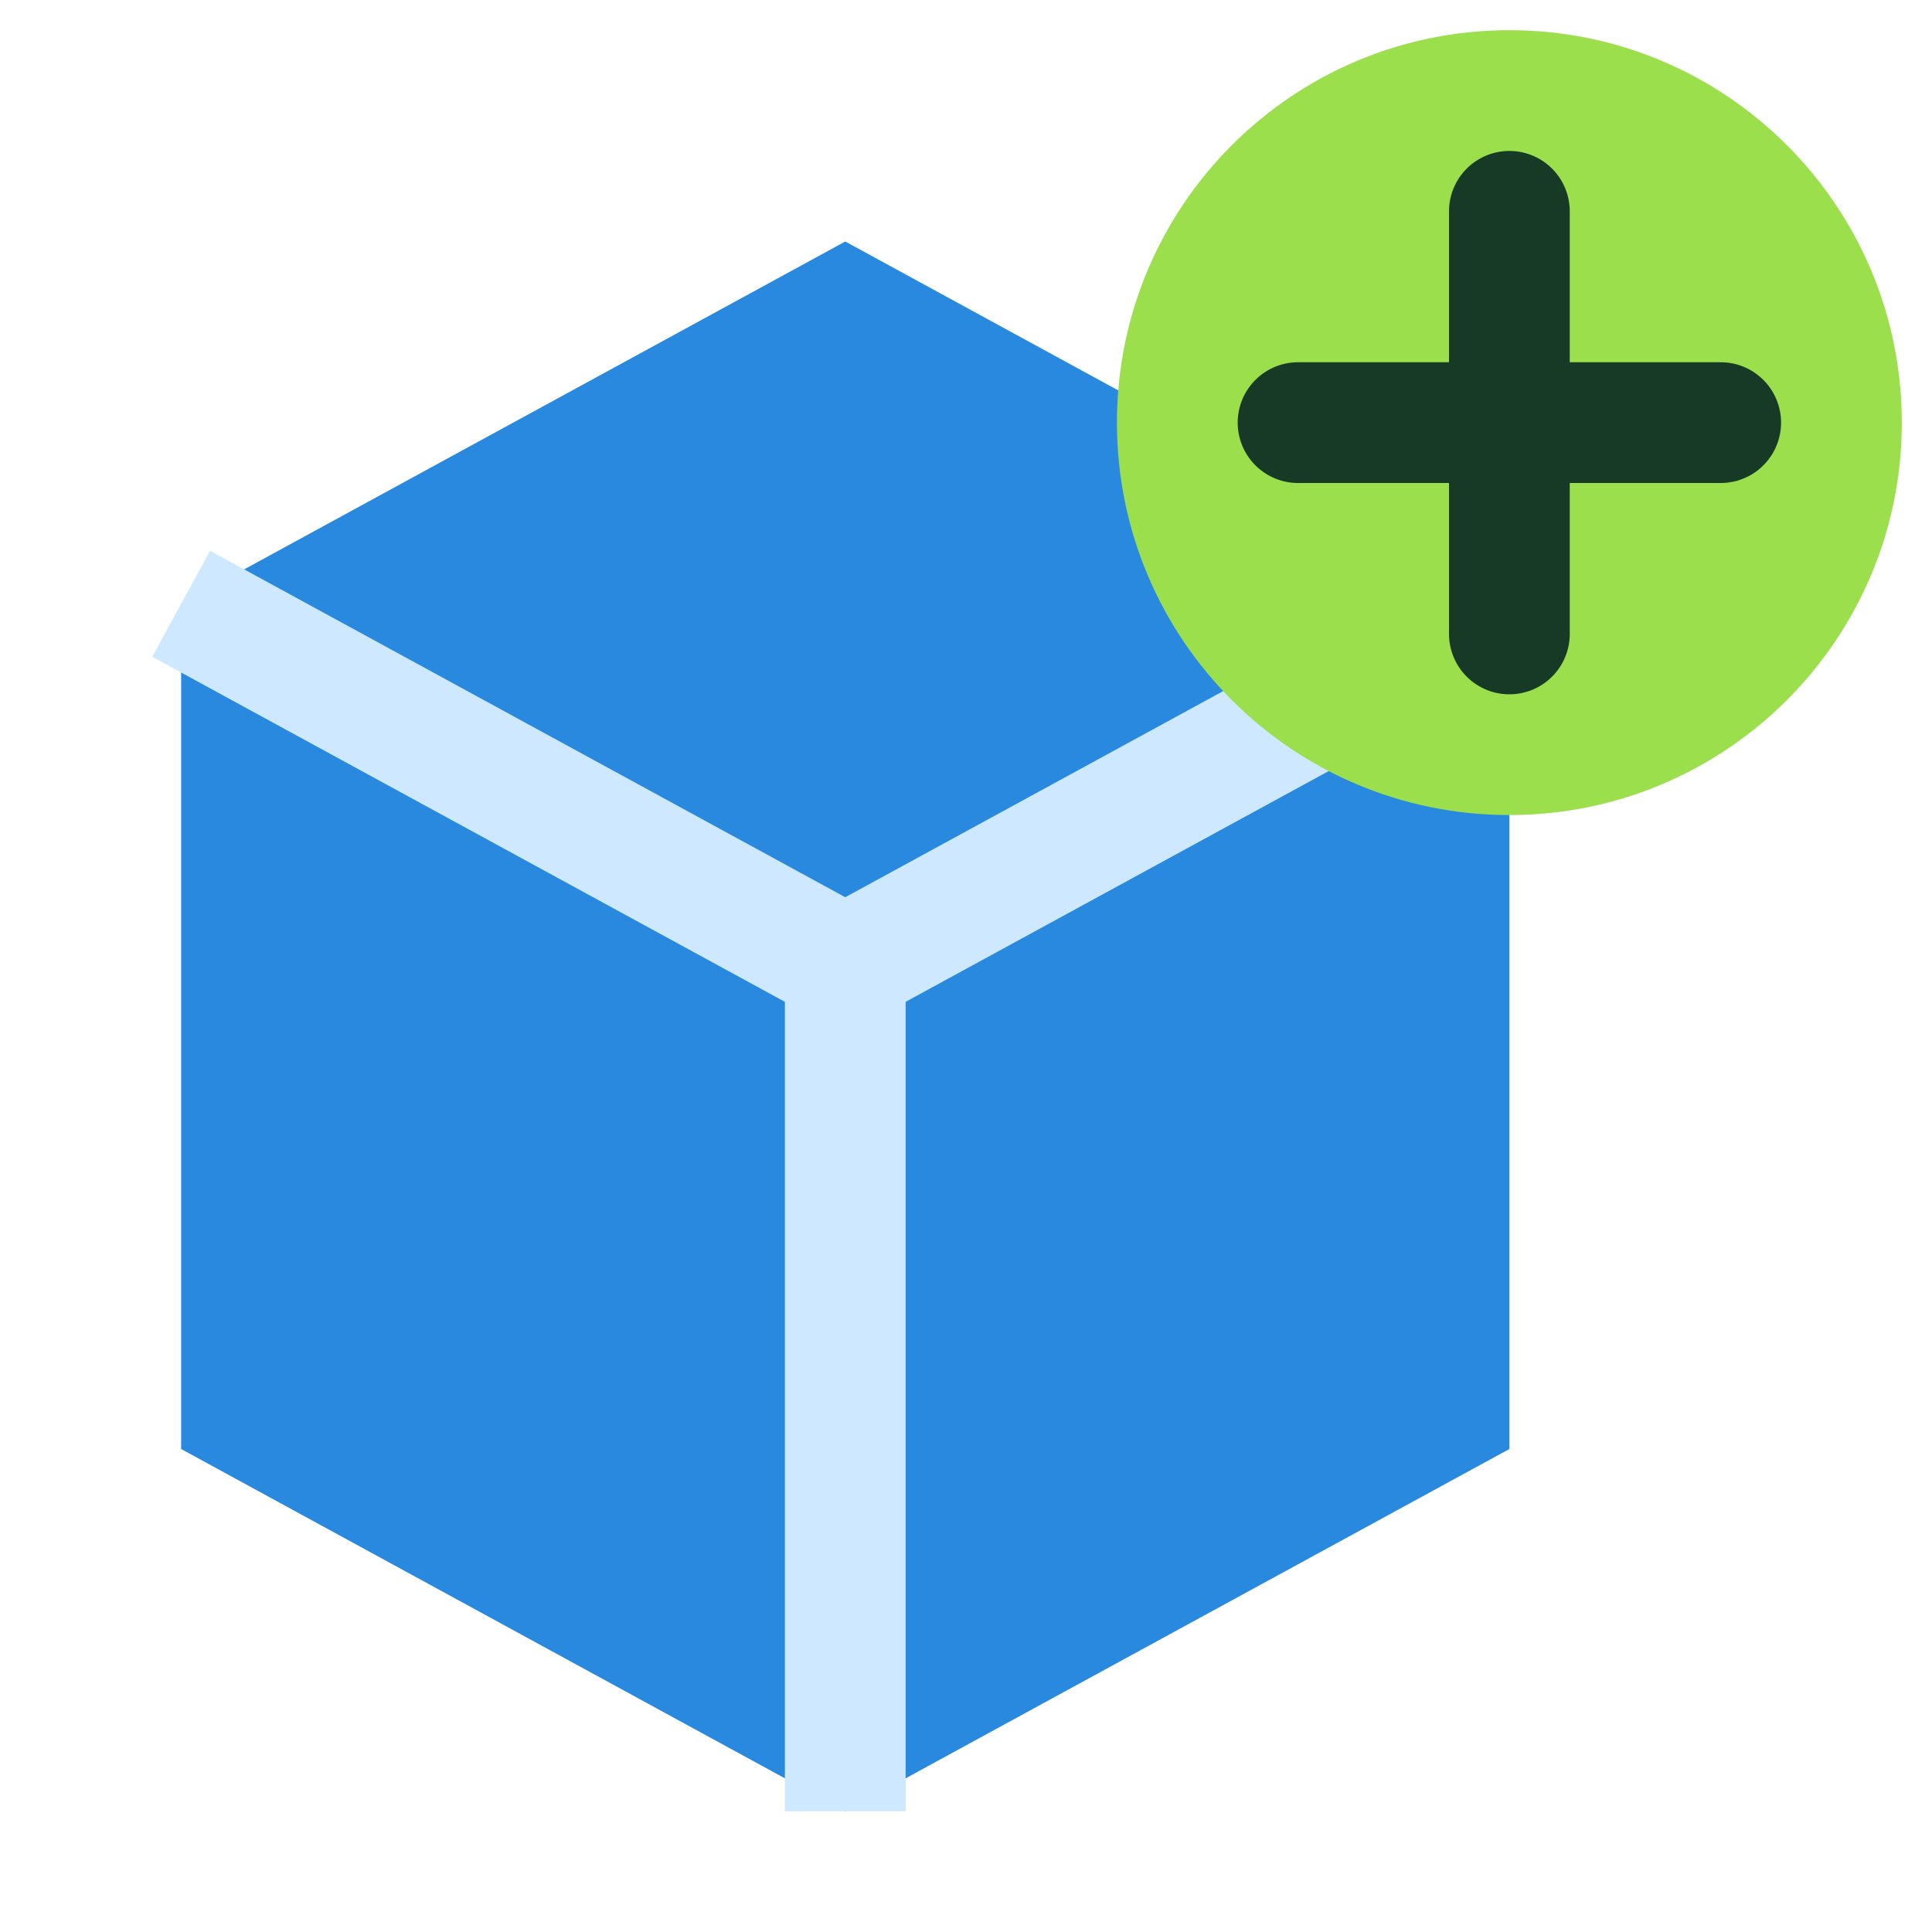
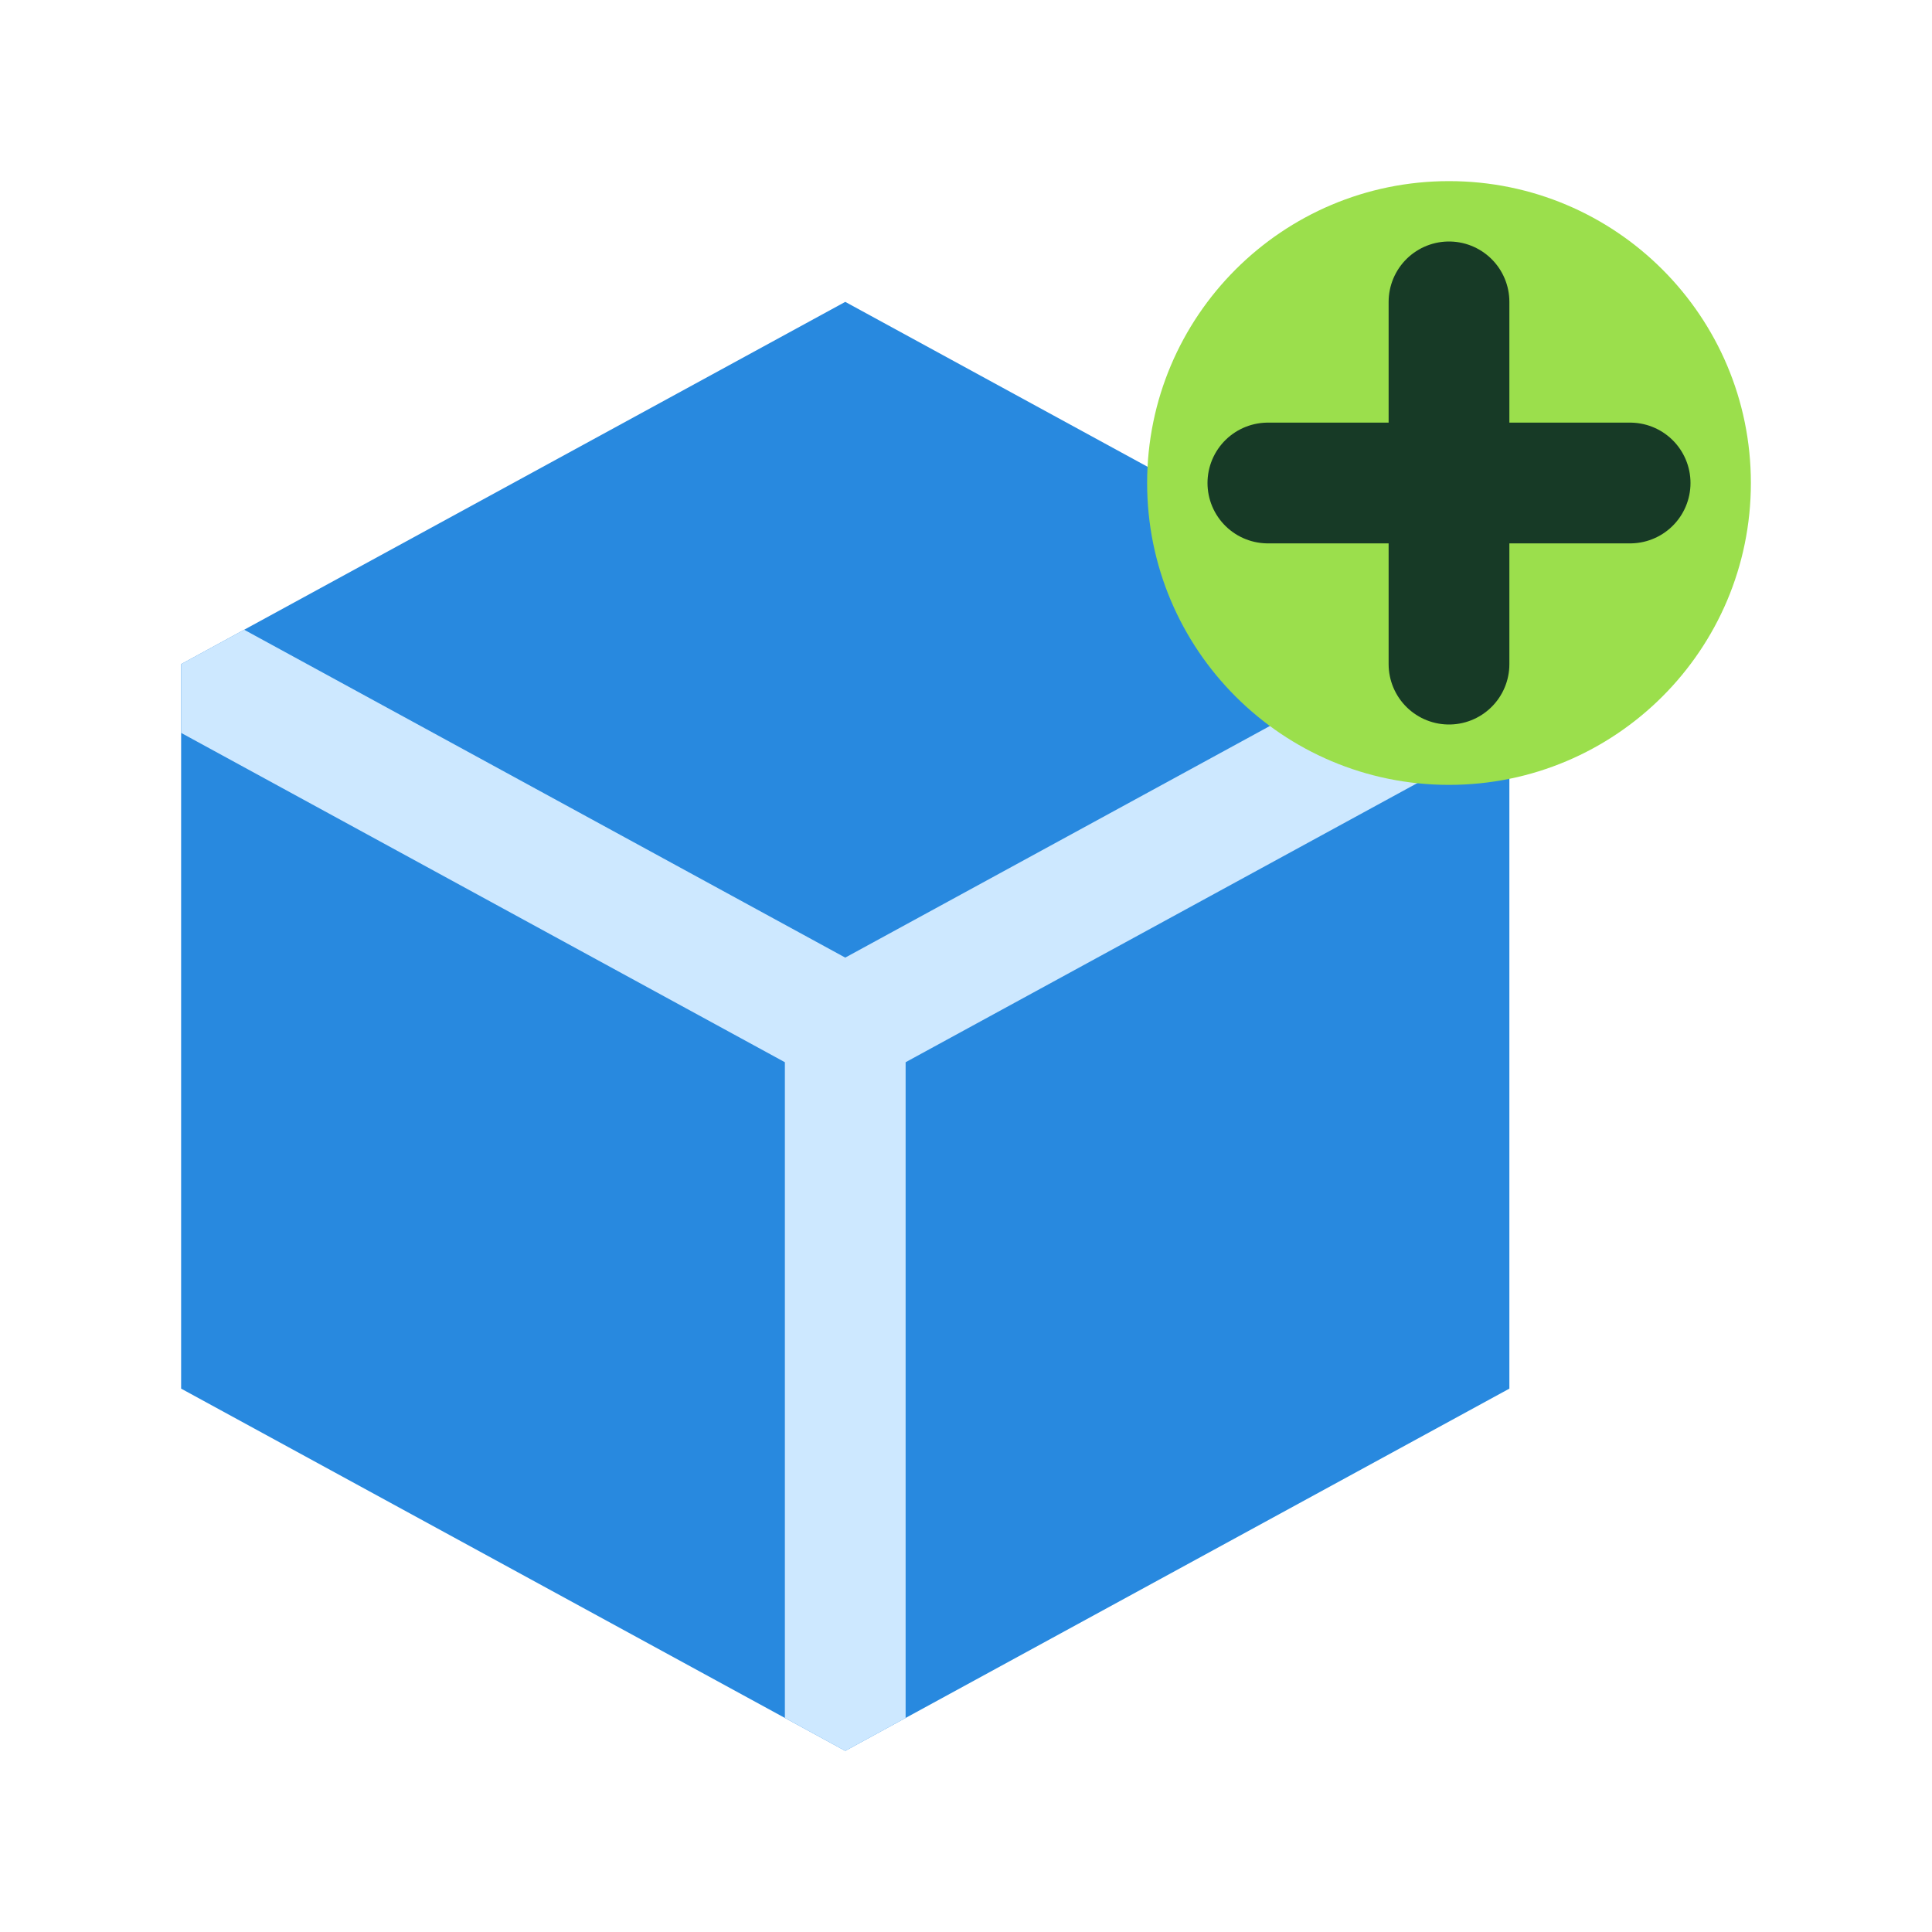
<svg xmlns="http://www.w3.org/2000/svg" width="64" height="64" viewBox="0 0 32 32">
-   <path d="m3 10 11-6 11 6v14l-11 6-11-6Z" fill="#2889df" />
-   <path d="m3 10 11 6 11-6M14 16v14" fill="none" stroke="#cde8ff" stroke-width="2" stroke-linejoin="round" />
-   <circle cx="25" cy="7" r="6.5" fill="#9bdf4c" />
-   <path d="M25 3.5v7M21.5 7h7" stroke="#173a26" stroke-width="2" stroke-linecap="round" />
+   <defs>
+     <clipPath id="cube">
+       <path d="m3 11 11-6 11 6v12l-11 6-11-6Z" />
+     </clipPath>
+   </defs>
+   <path d="m3 11 11-6 11 6v12l-11 6-11-6Z" fill="#2889df" />
+   <path d="m3 11 11 6 11-6M14 17v12" clip-path="url(#cube)" fill="none" stroke="#cde8ff" stroke-width="2" stroke-linejoin="round" />
+   <circle cx="24" cy="8" r="5" fill="#9bdf4c" />
+   <path d="M24 5v6M21 8h6" stroke="#173a26" stroke-width="2" stroke-linecap="round" />
</svg>
